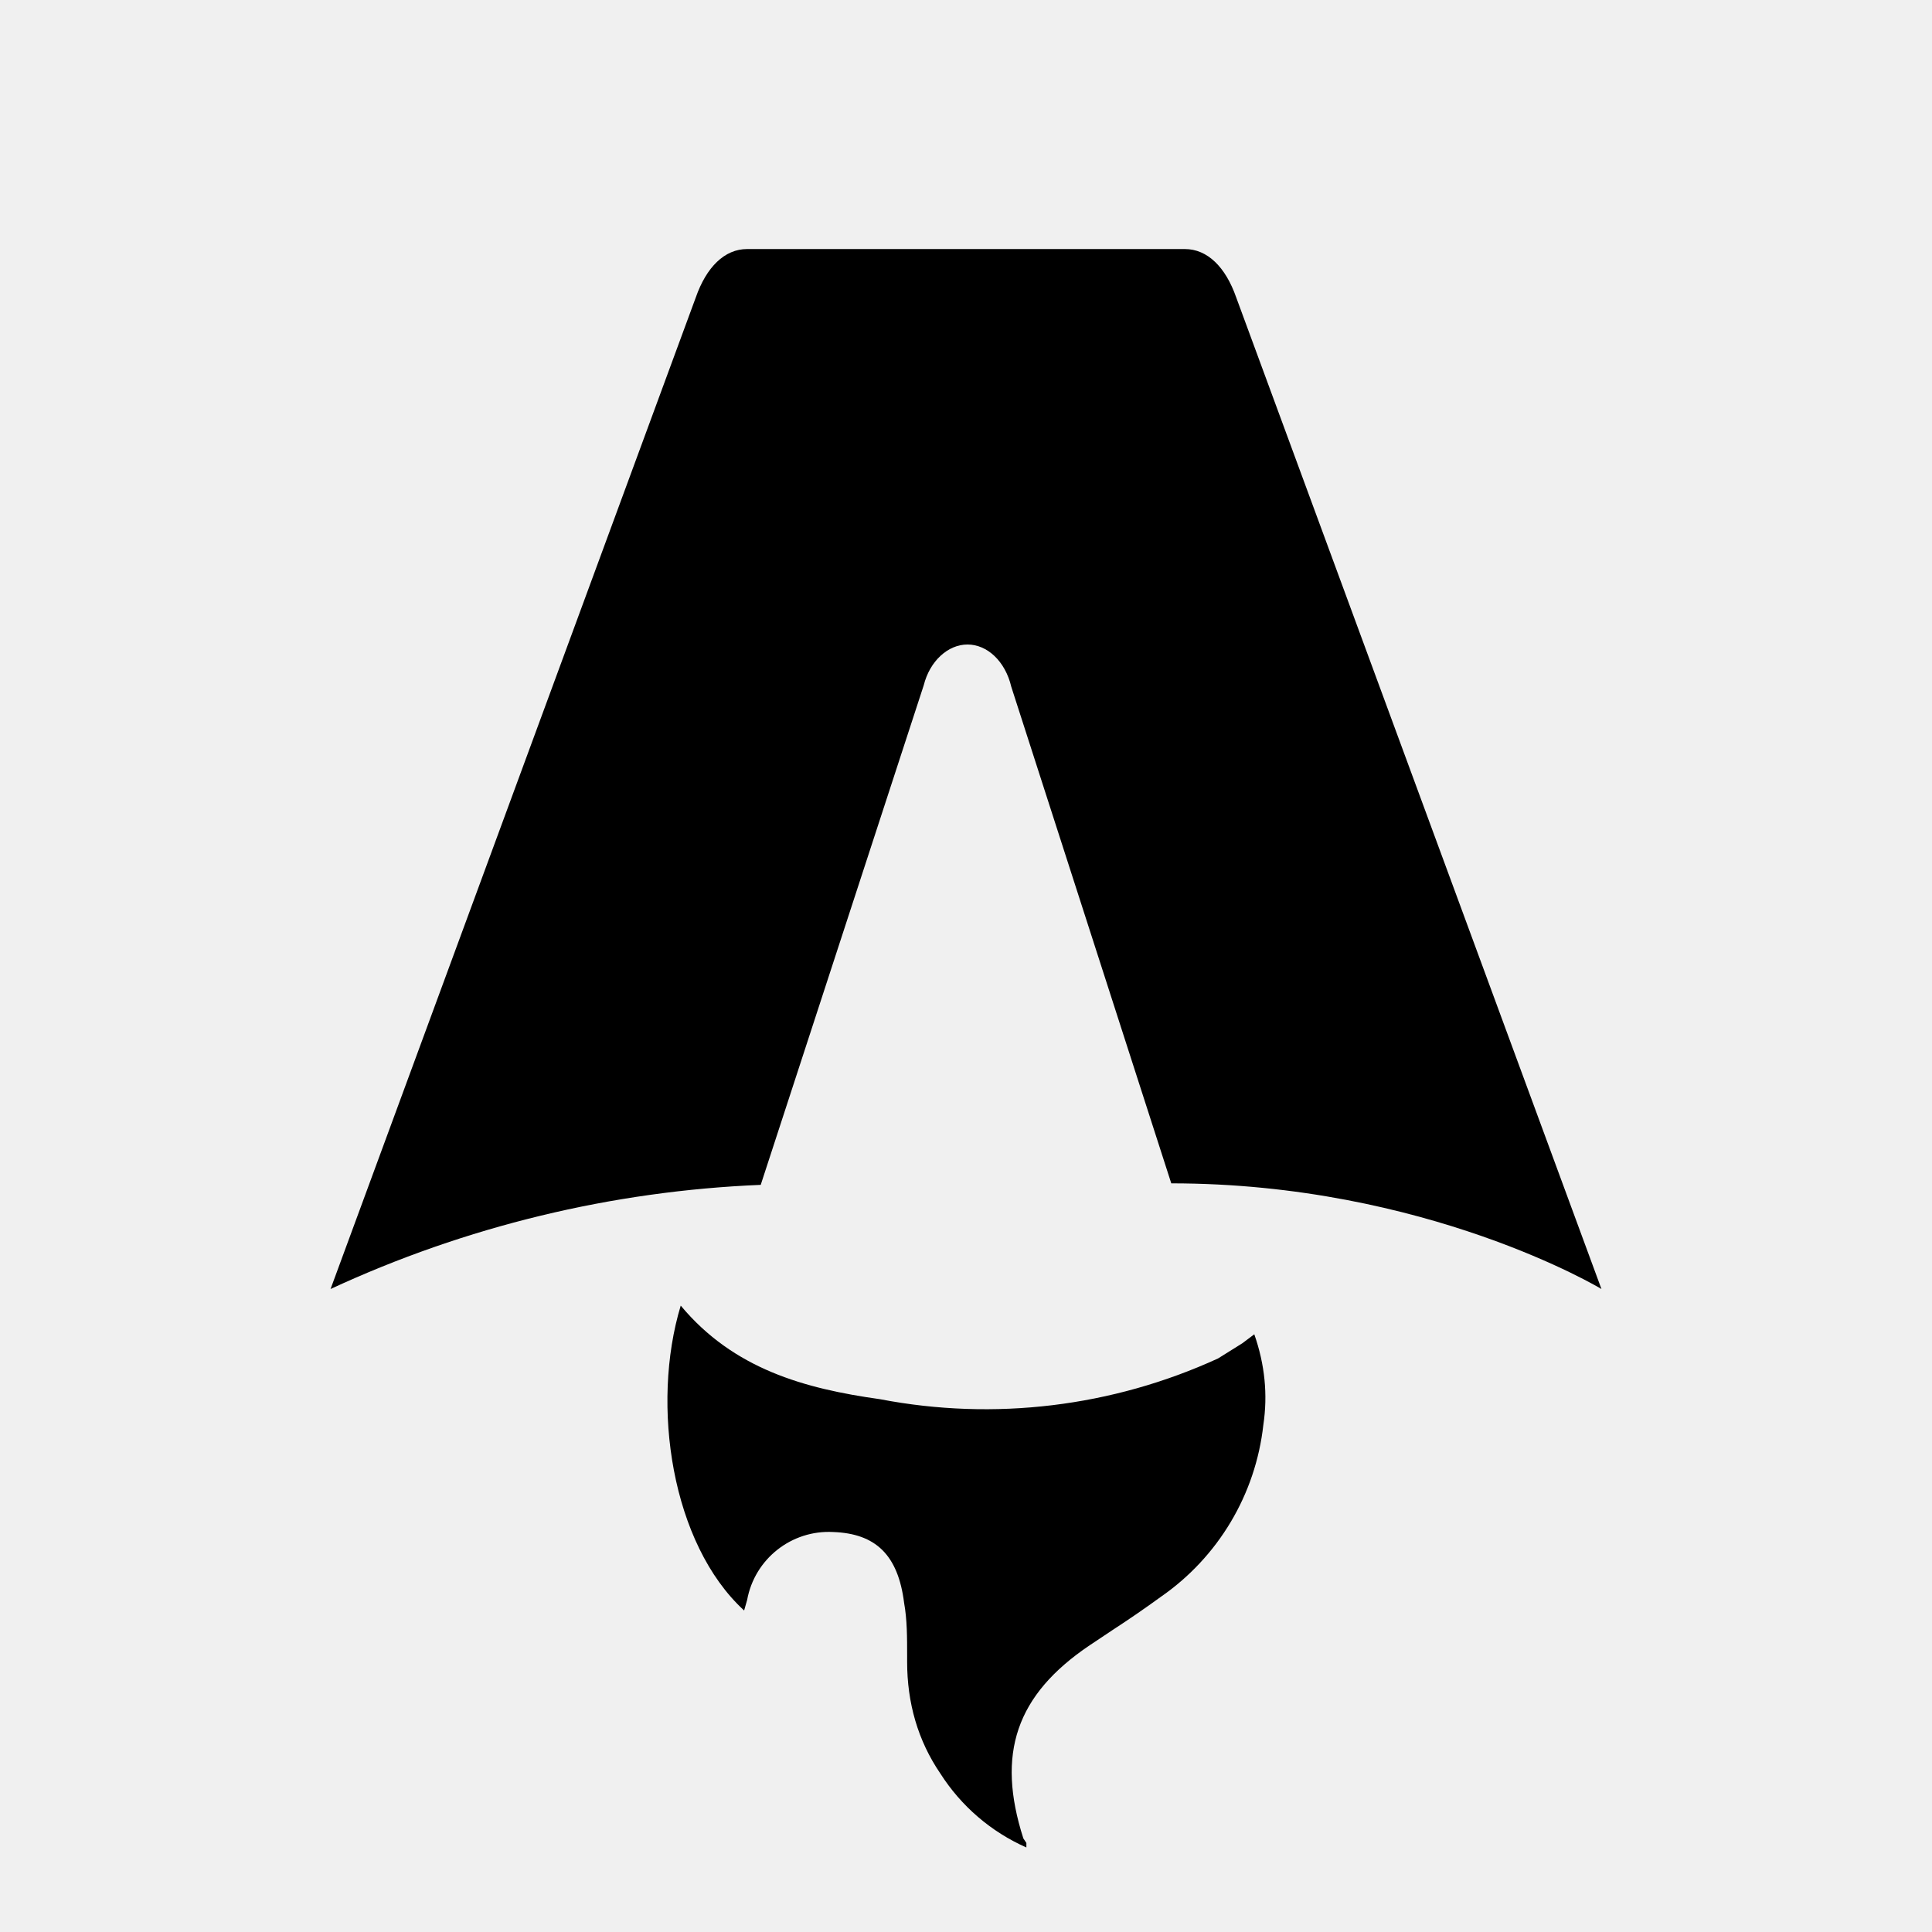
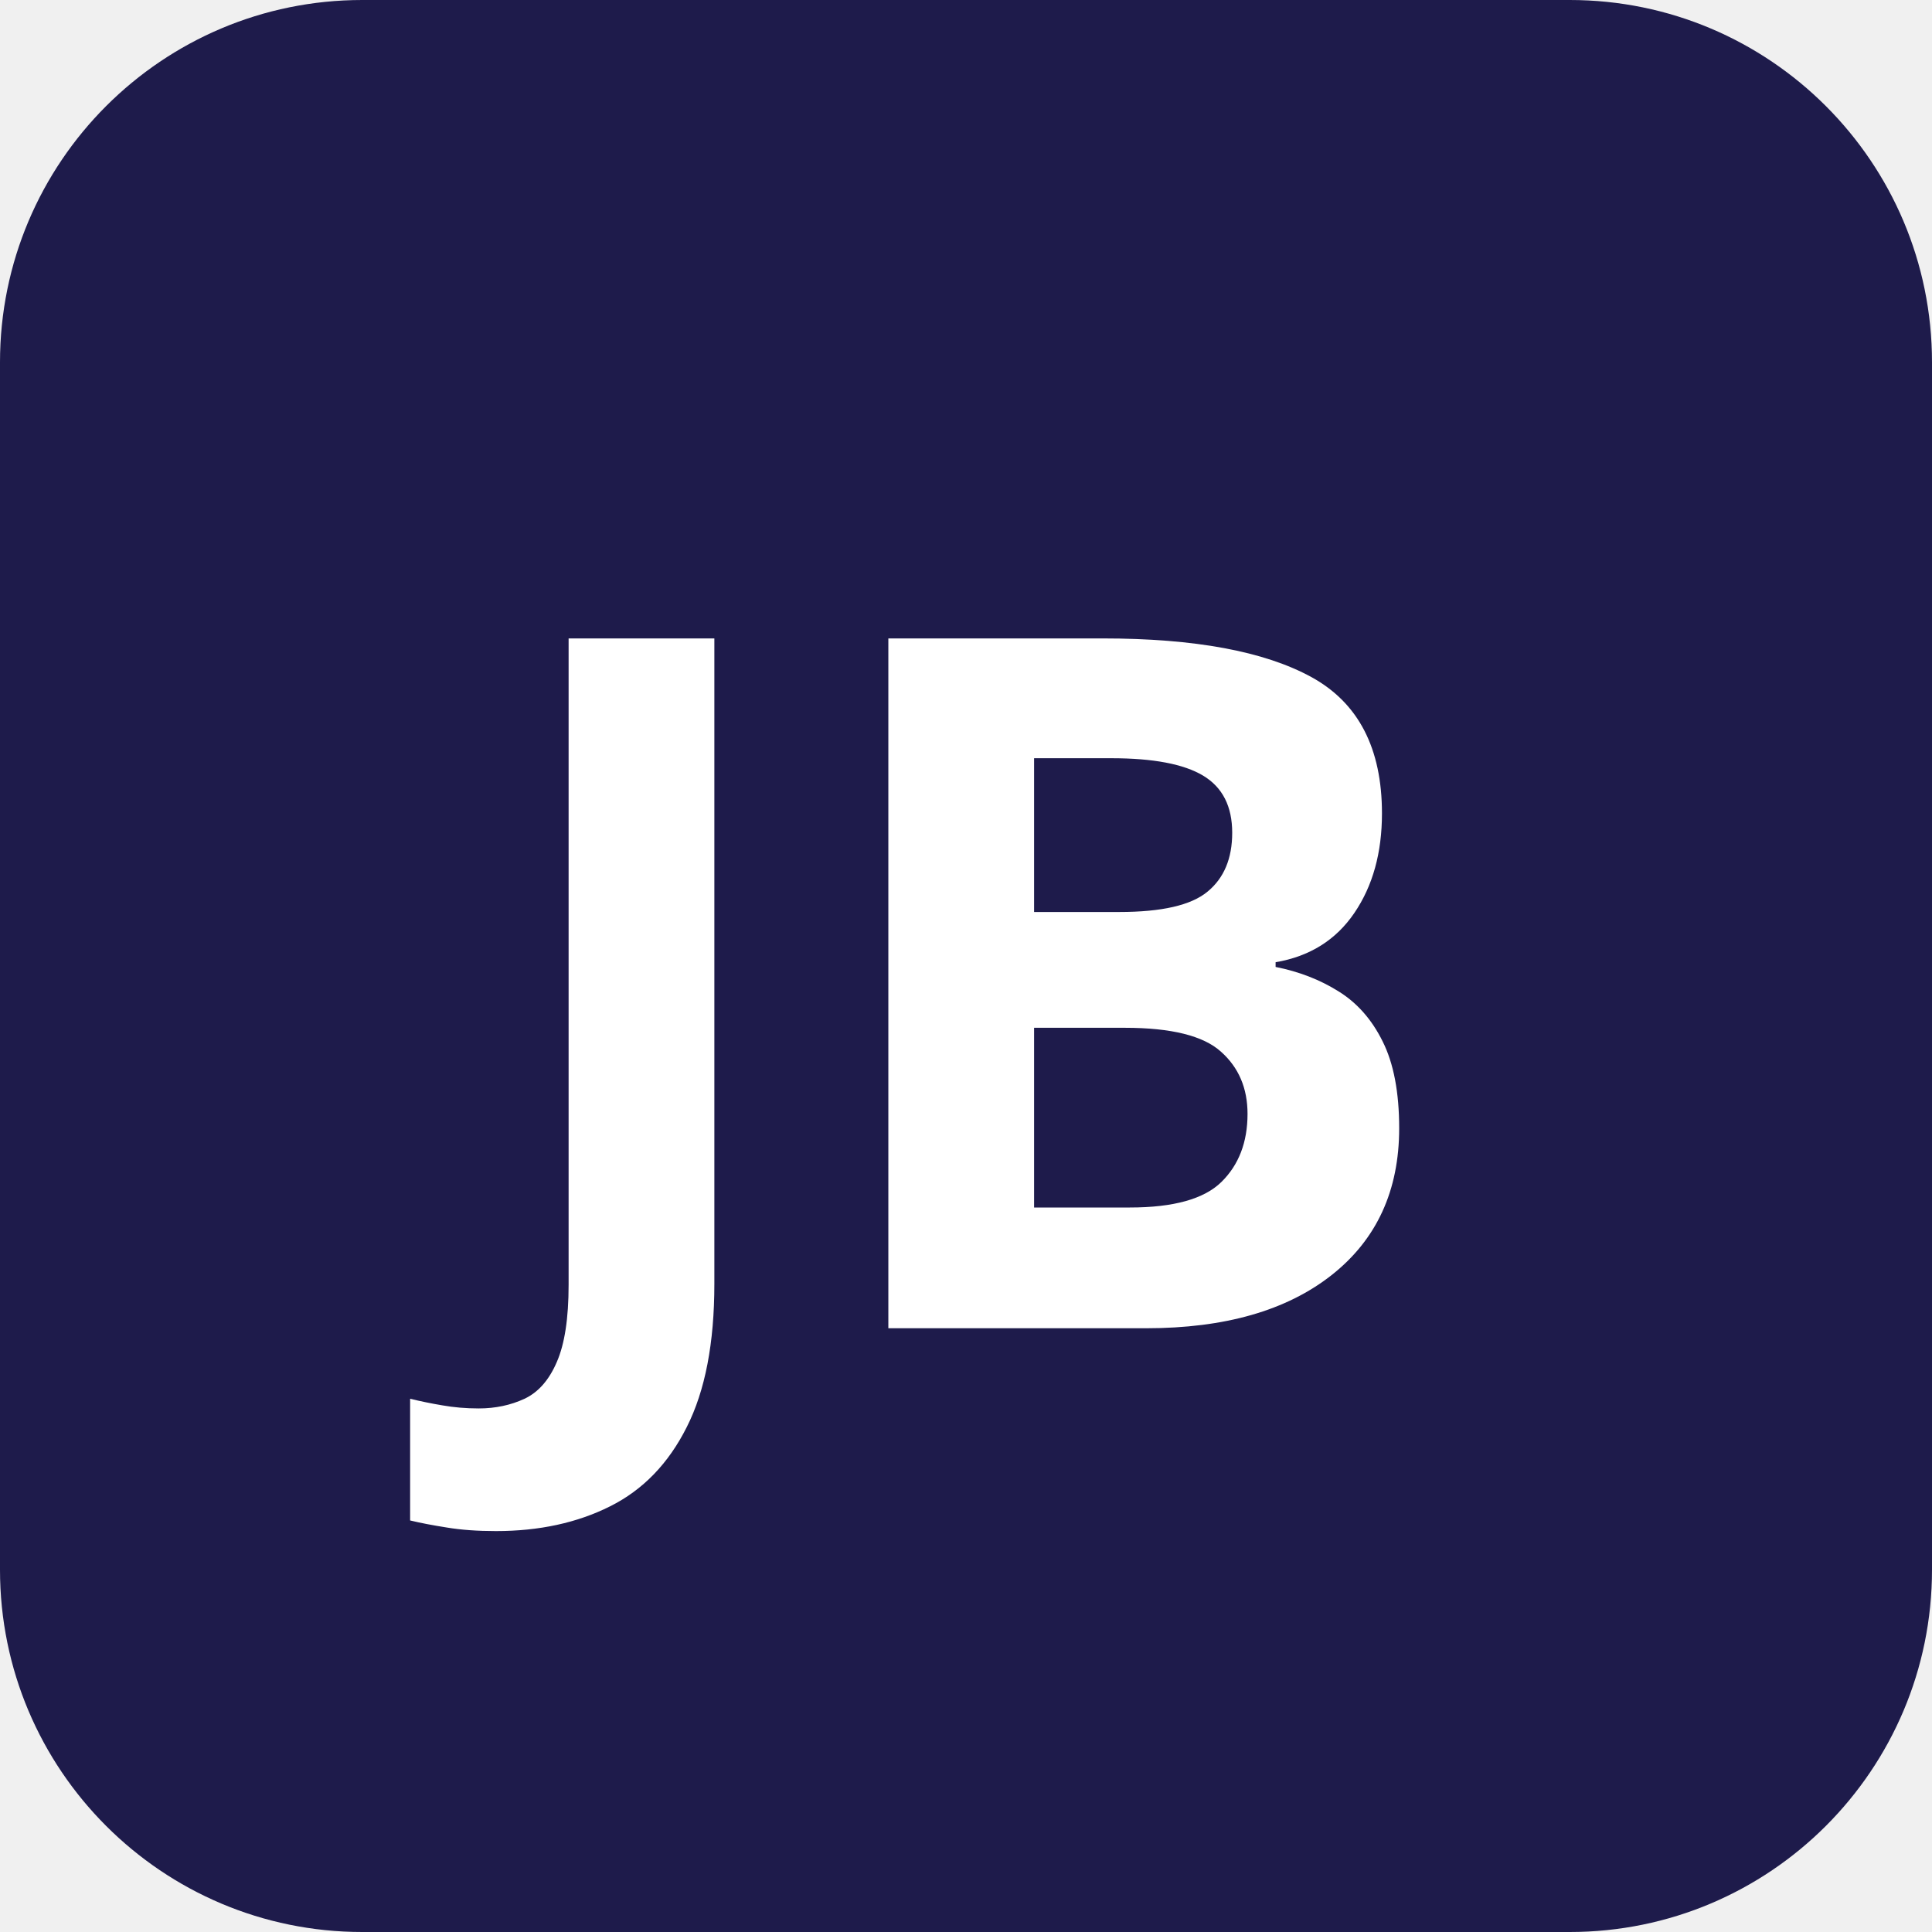
- <svg xmlns="http://www.w3.org/2000/svg" fill="none" viewBox="0 0 128 128">
-   <path d="M50.4 78.5a75.1 75.1 0 0 0-28.5 6.9l24.2-65.7c.7-2 1.9-3.2 3.4-3.2h29c1.5 0 2.7 1.2 3.4 3.2l24.2 65.7s-11.6-7-28.5-7L67 45.5c-.4-1.7-1.6-2.8-2.9-2.8-1.3 0-2.5 1.1-2.9 2.7L50.4 78.5Zm-1.1 28.2Zm-4.2-20.2c-2 6.6-.6 15.8 4.2 20.2a17.5 17.5 0 0 1 .2-.7 5.5 5.5 0 0 1 5.7-4.5c2.8.1 4.3 1.5 4.7 4.7.2 1.1.2 2.3.2 3.5v.4c0 2.7.7 5.2 2.2 7.4a13 13 0 0 0 5.7 4.9v-.3l-.2-.3c-1.8-5.6-.5-9.5 4.4-12.8l1.5-1a73 73 0 0 0 3.2-2.2 16 16 0 0 0 6.8-11.4c.3-2 .1-4-.6-6l-.8.6-1.6 1a37 37 0 0 1-22.4 2.7c-5-.7-9.7-2-13.2-6.2Z" />
-   <style>
-         path { fill: #000; }
-         @media (prefers-color-scheme: dark) {
-             path { fill: #FFF; }
-         }
-     </style>
+ <svg xmlns="http://www.w3.org/2000/svg" viewBox="0 0 128 128">
+   <rect width="128" height="128" rx="24" fill="#1e1b4b" />
+   <text x="64" y="88" text-anchor="middle" font-family="system-ui, sans-serif" font-size="64" font-weight="bold" fill="#ffffff">JB</text>
</svg>
